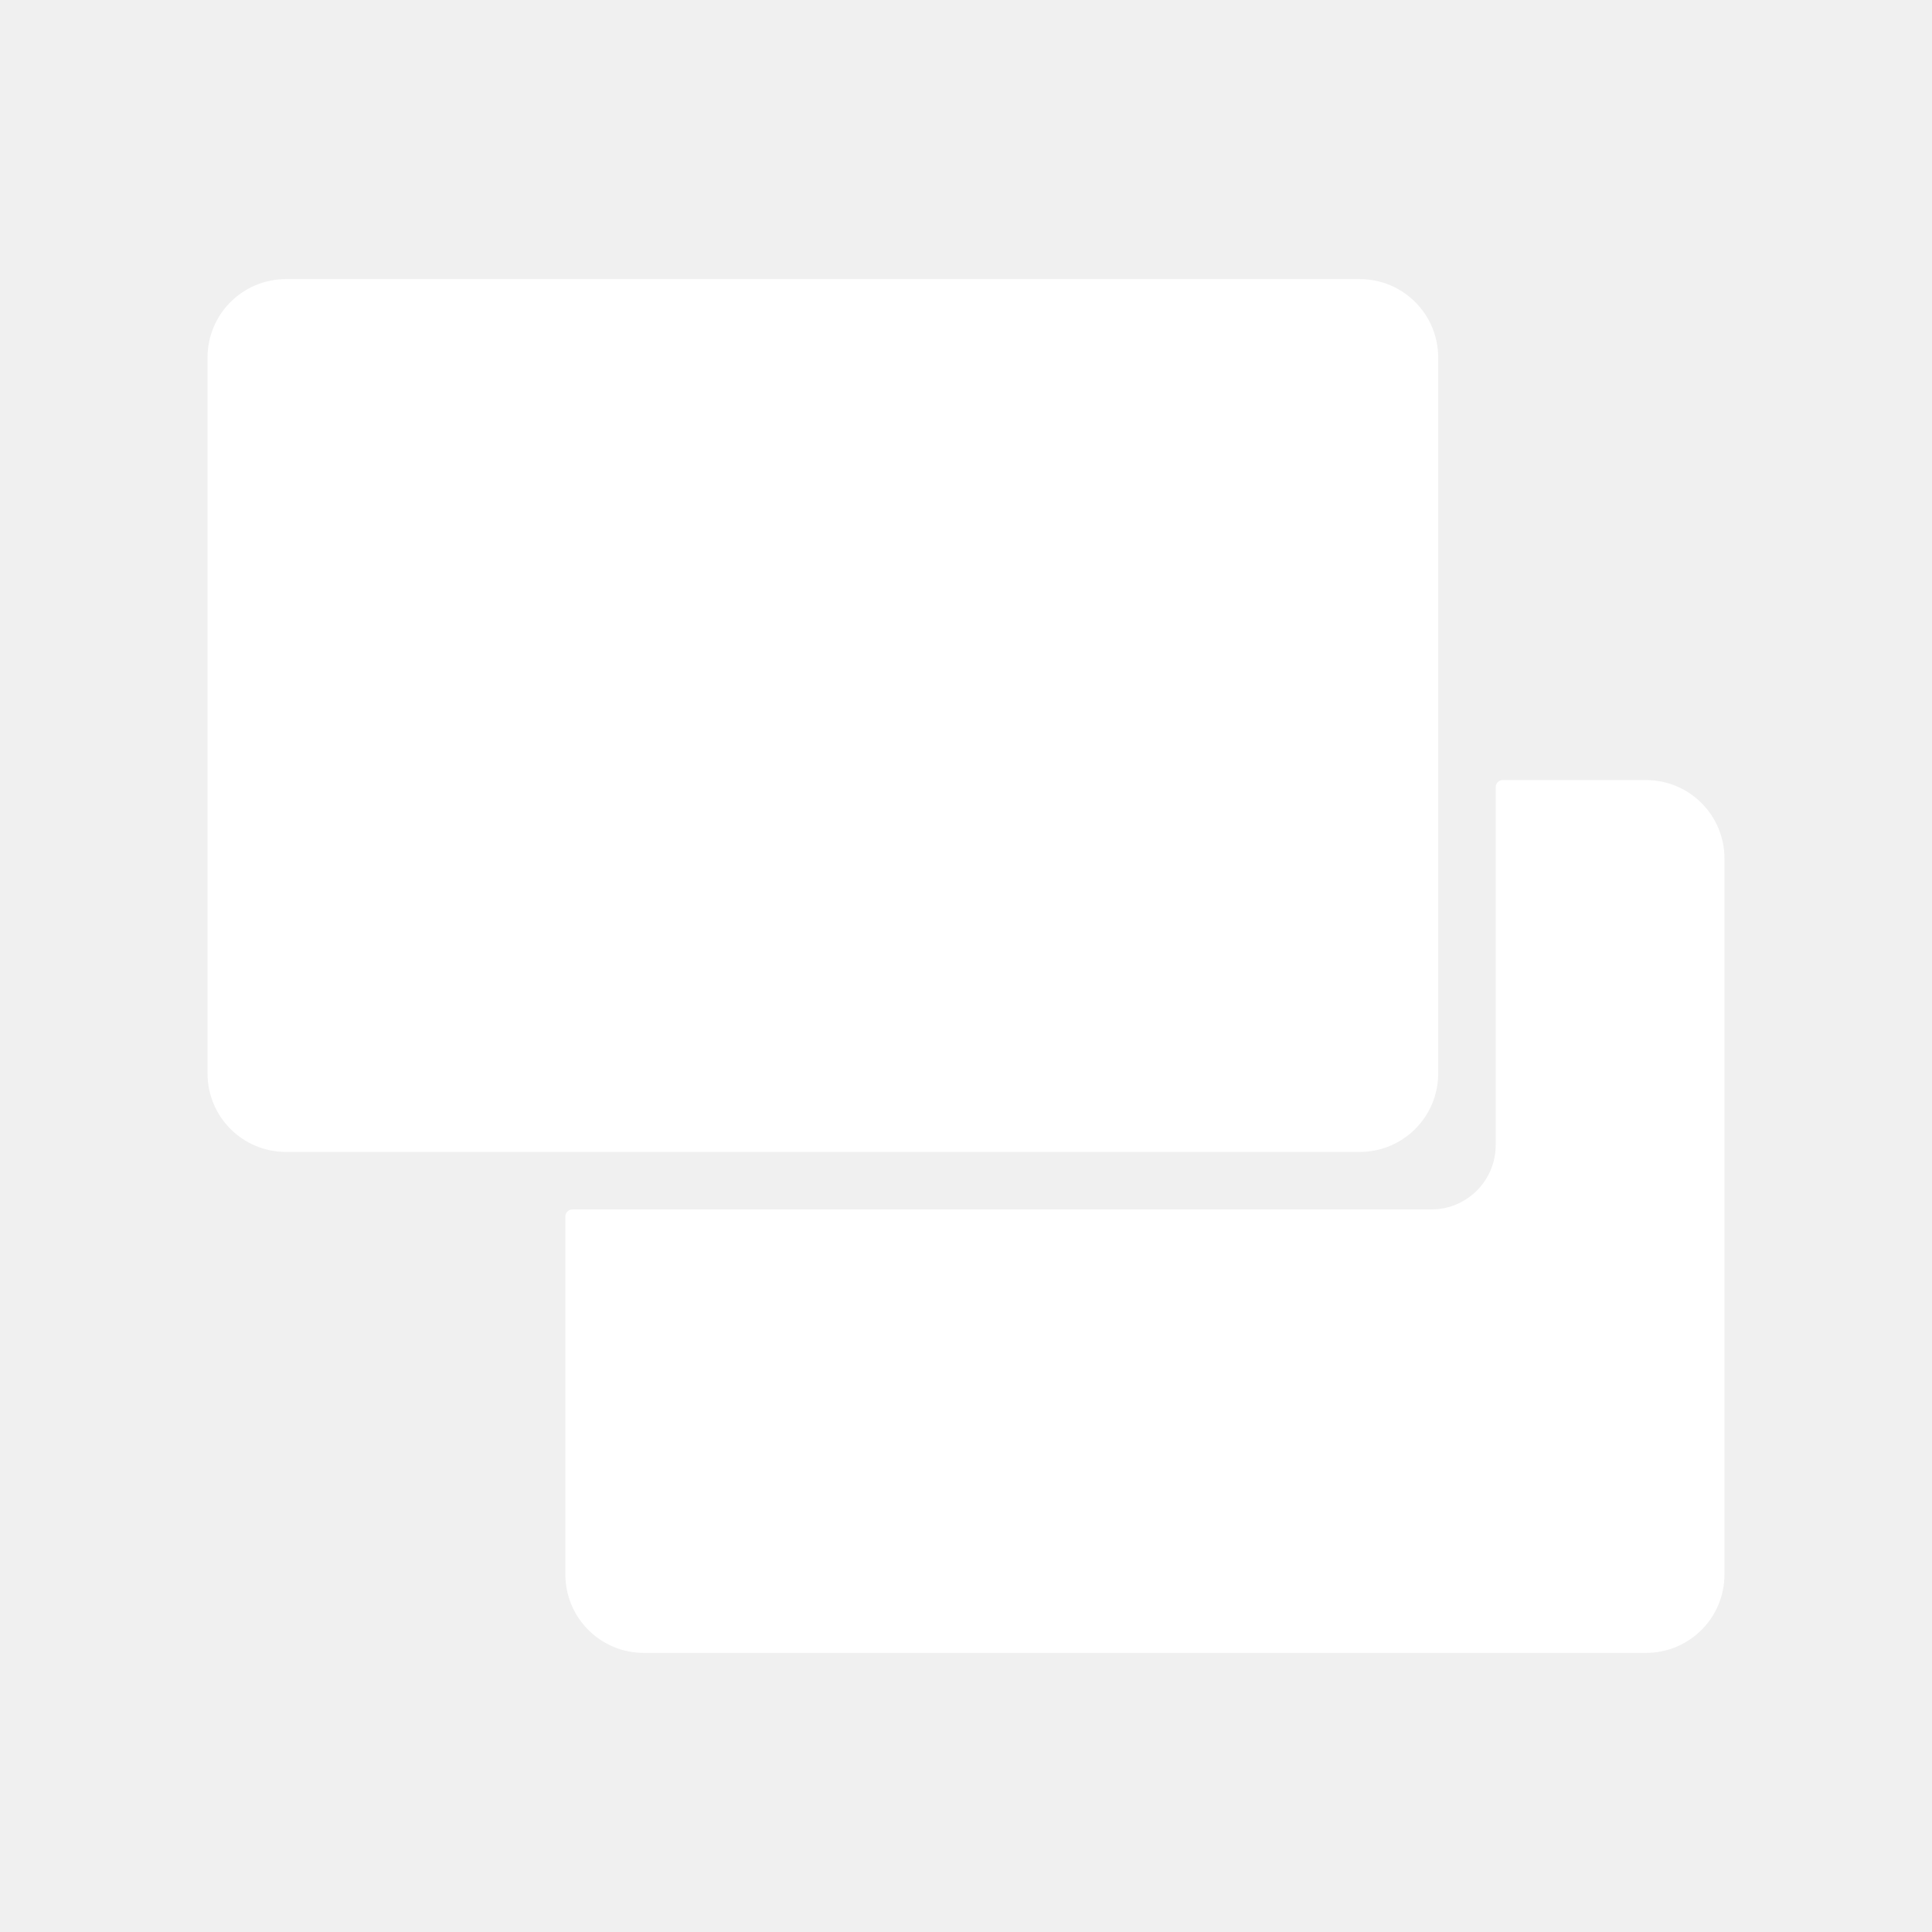
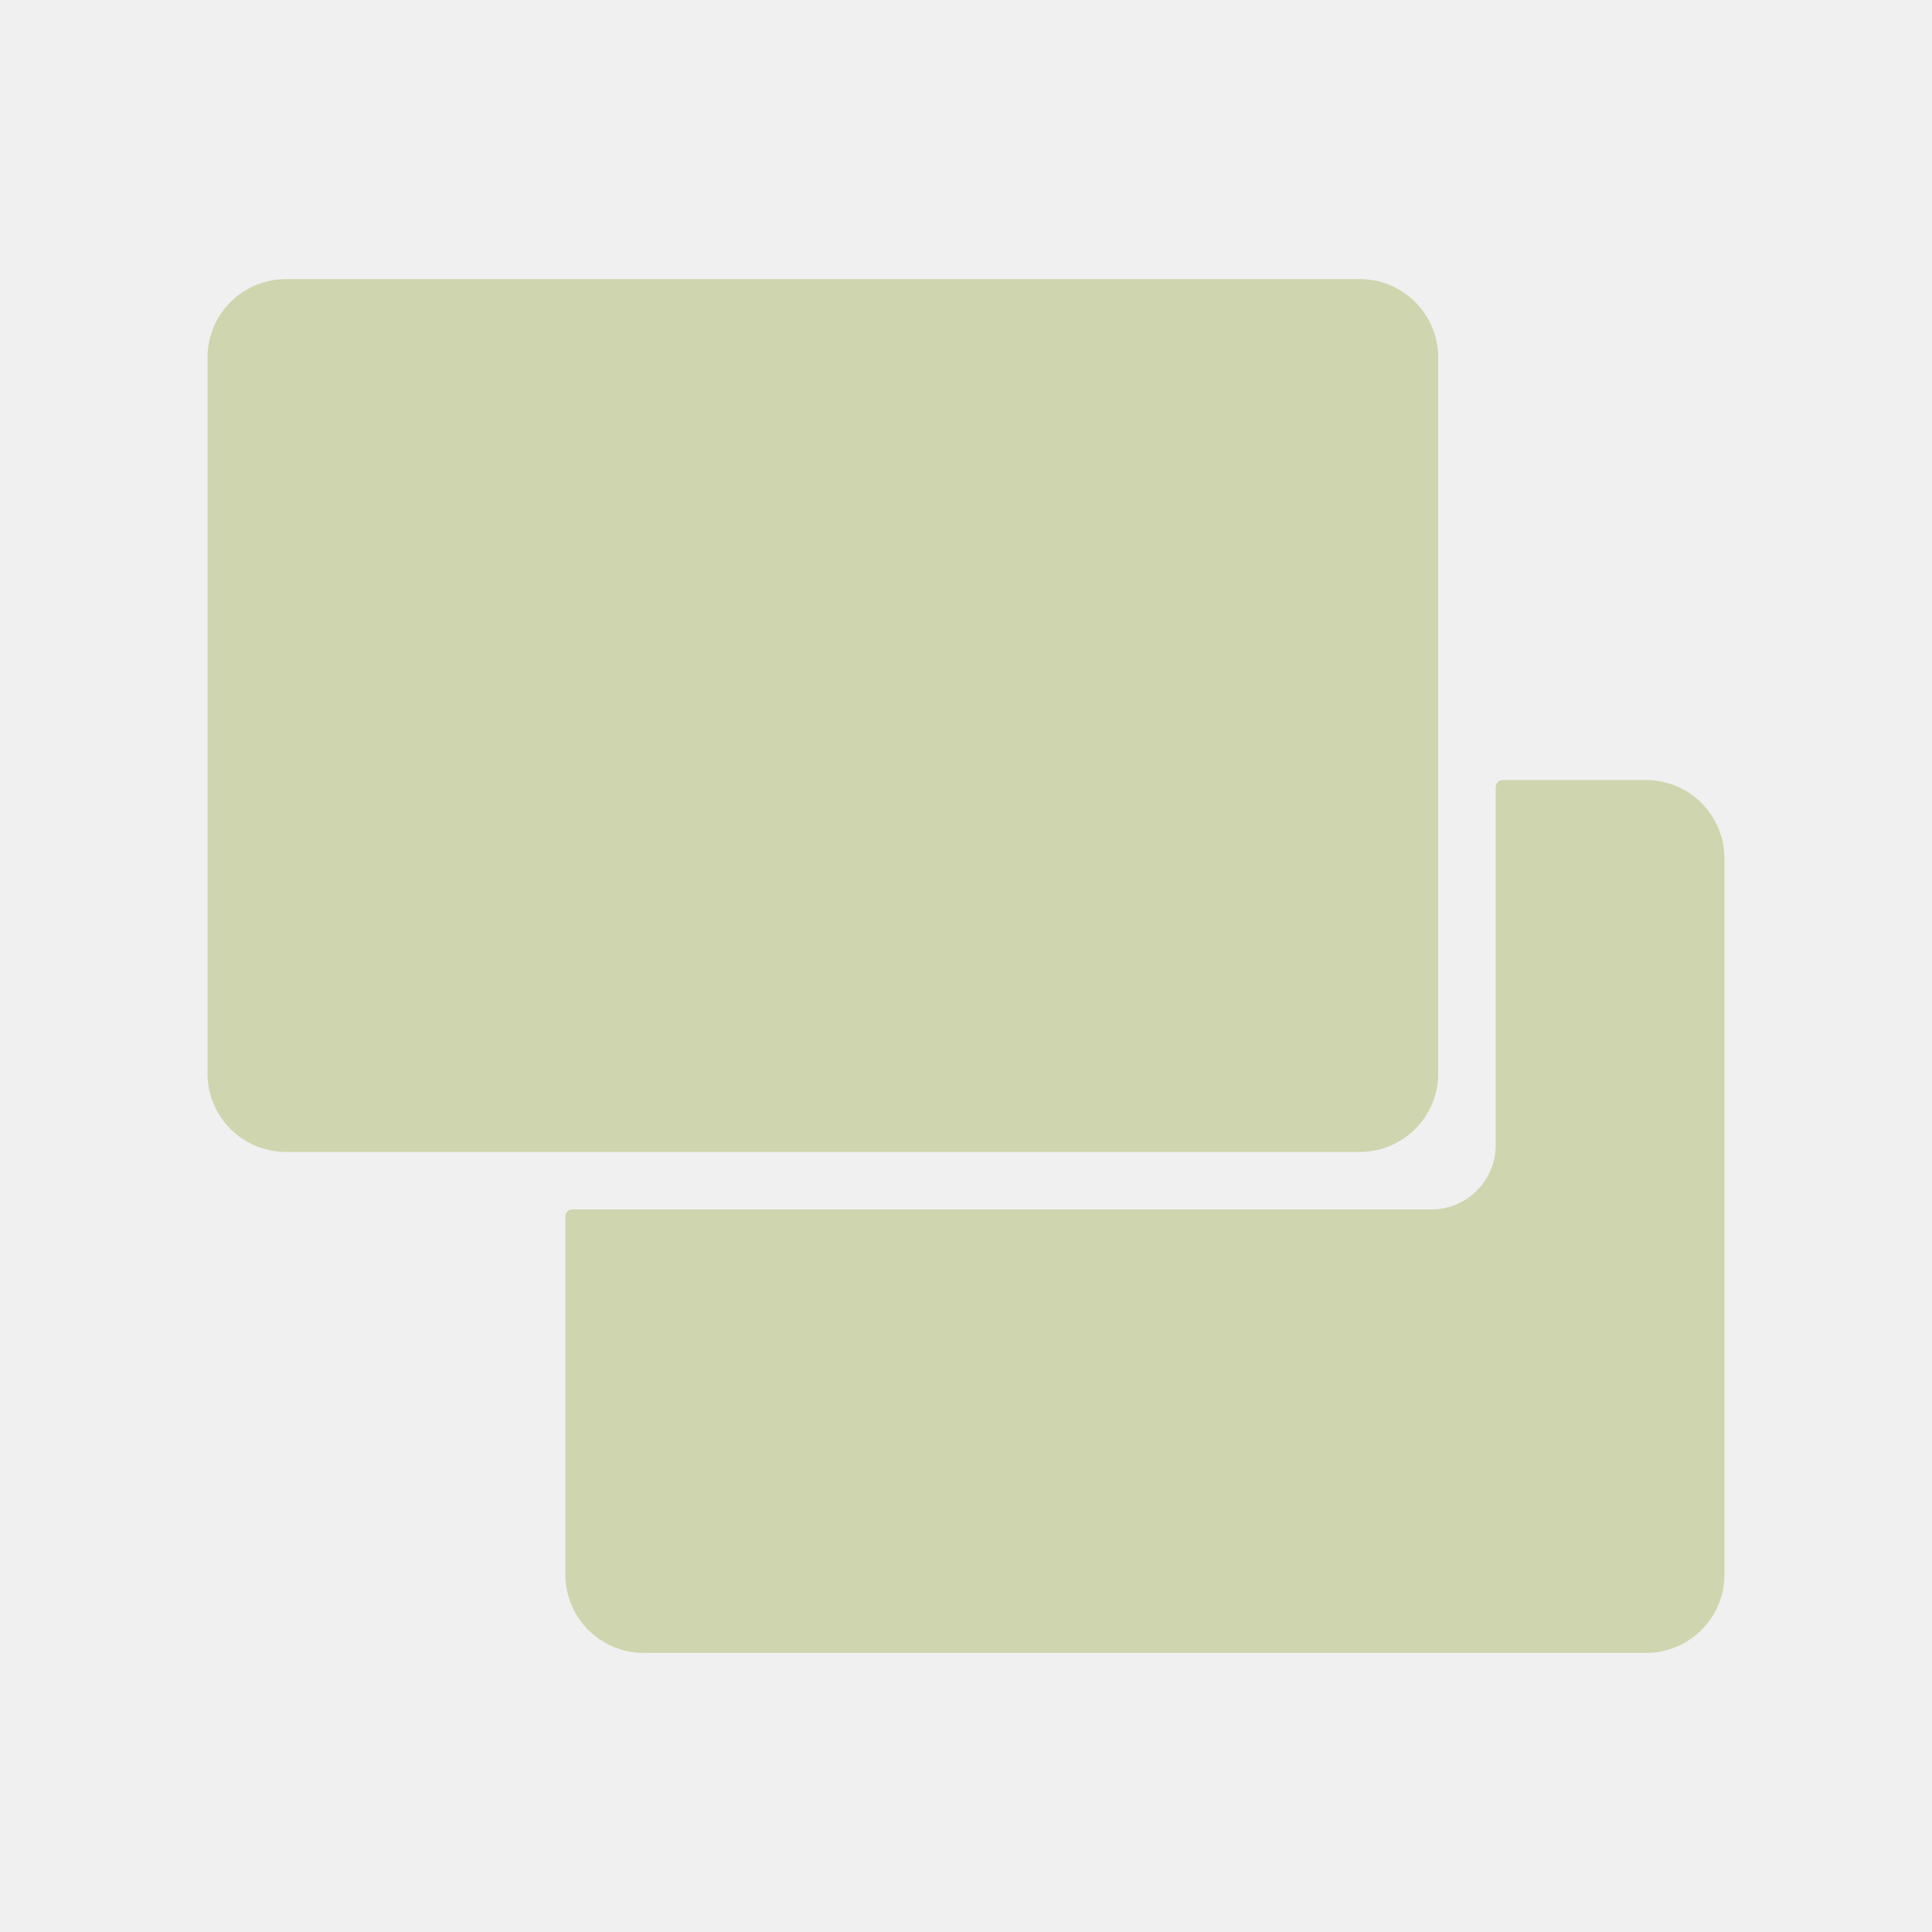
<svg xmlns="http://www.w3.org/2000/svg" width="256" height="256" viewBox="0 0 67.733 67.733" version="1.1" id="svg8">
  <defs id="defs2" />
  <g id="layer1">
-     <path id="path1219" style="opacity:1;fill:#ffffff;fill-opacity:1;stroke:#ffffff;stroke-width:0.493;stroke-linejoin:round;stroke-opacity:1" d="m 10.031,10.031 c -1.39,0 -2.509,1.119 -2.509,2.509 V 37.63 c 0,1.39 1.119,2.509 2.509,2.509 h 37.635 c 1.39,0 2.509,-1.119 2.509,-2.509 V 12.54 c 0,-1.39 -1.119,-2.509 -2.509,-2.509 z m 42.653,17.563 v 12.545 c 0,1.39 -1.119,2.509 -2.509,2.509 H 20.067 v 12.545 c 0,1.39 1.119,2.509 2.509,2.509 h 35.126 c 1.39,0 2.509,-1.119 2.509,-2.509 V 30.103 c 0,-1.39 -1.119,-2.509 -2.509,-2.509 z" />
+     <path id="path1219" style="opacity:1;fill: #CFD5AE;fill-opacity:1;stroke: #CFD5AE;stroke-width:0.493;stroke-linejoin:round;stroke-opacity:1" d="m 10.031,10.031 c -1.39,0 -2.509,1.119 -2.509,2.509 V 37.63 c 0,1.39 1.119,2.509 2.509,2.509 h 37.635 c 1.39,0 2.509,-1.119 2.509,-2.509 V 12.54 c 0,-1.39 -1.119,-2.509 -2.509,-2.509 z m 42.653,17.563 v 12.545 c 0,1.39 -1.119,2.509 -2.509,2.509 H 20.067 v 12.545 c 0,1.39 1.119,2.509 2.509,2.509 h 35.126 c 1.39,0 2.509,-1.119 2.509,-2.509 V 30.103 c 0,-1.39 -1.119,-2.509 -2.509,-2.509 z" />
  </g>
</svg>
